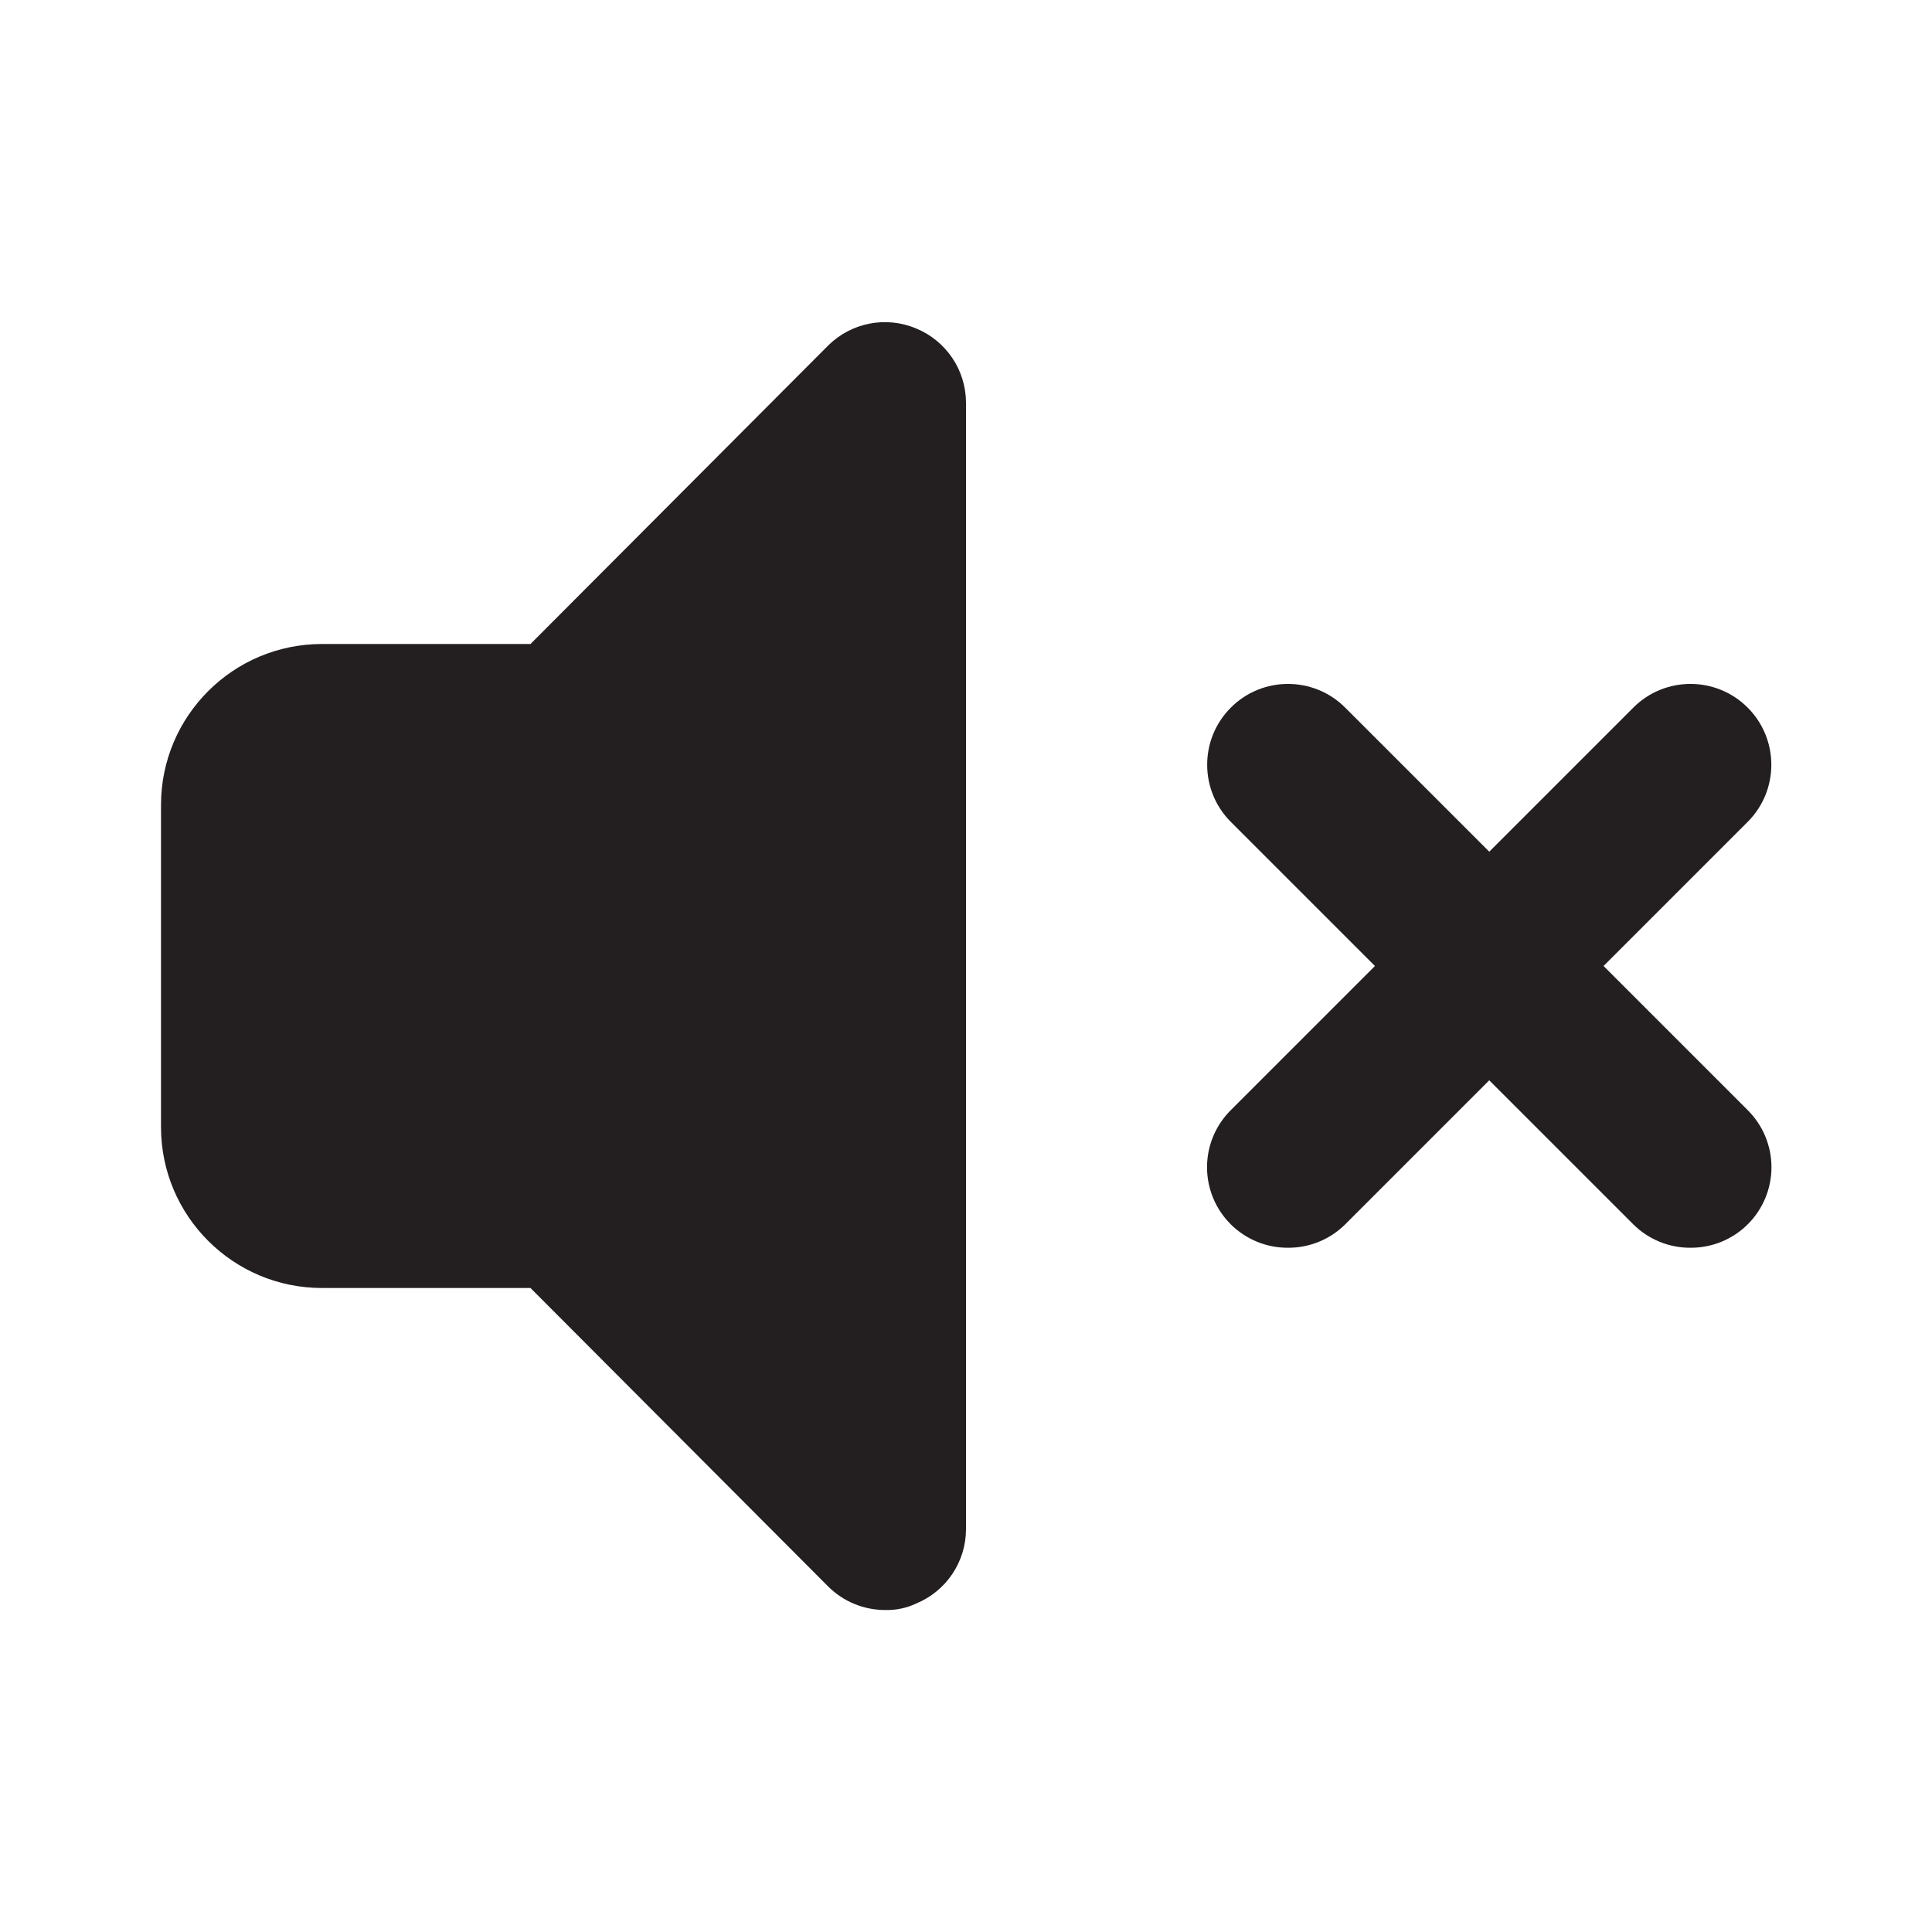
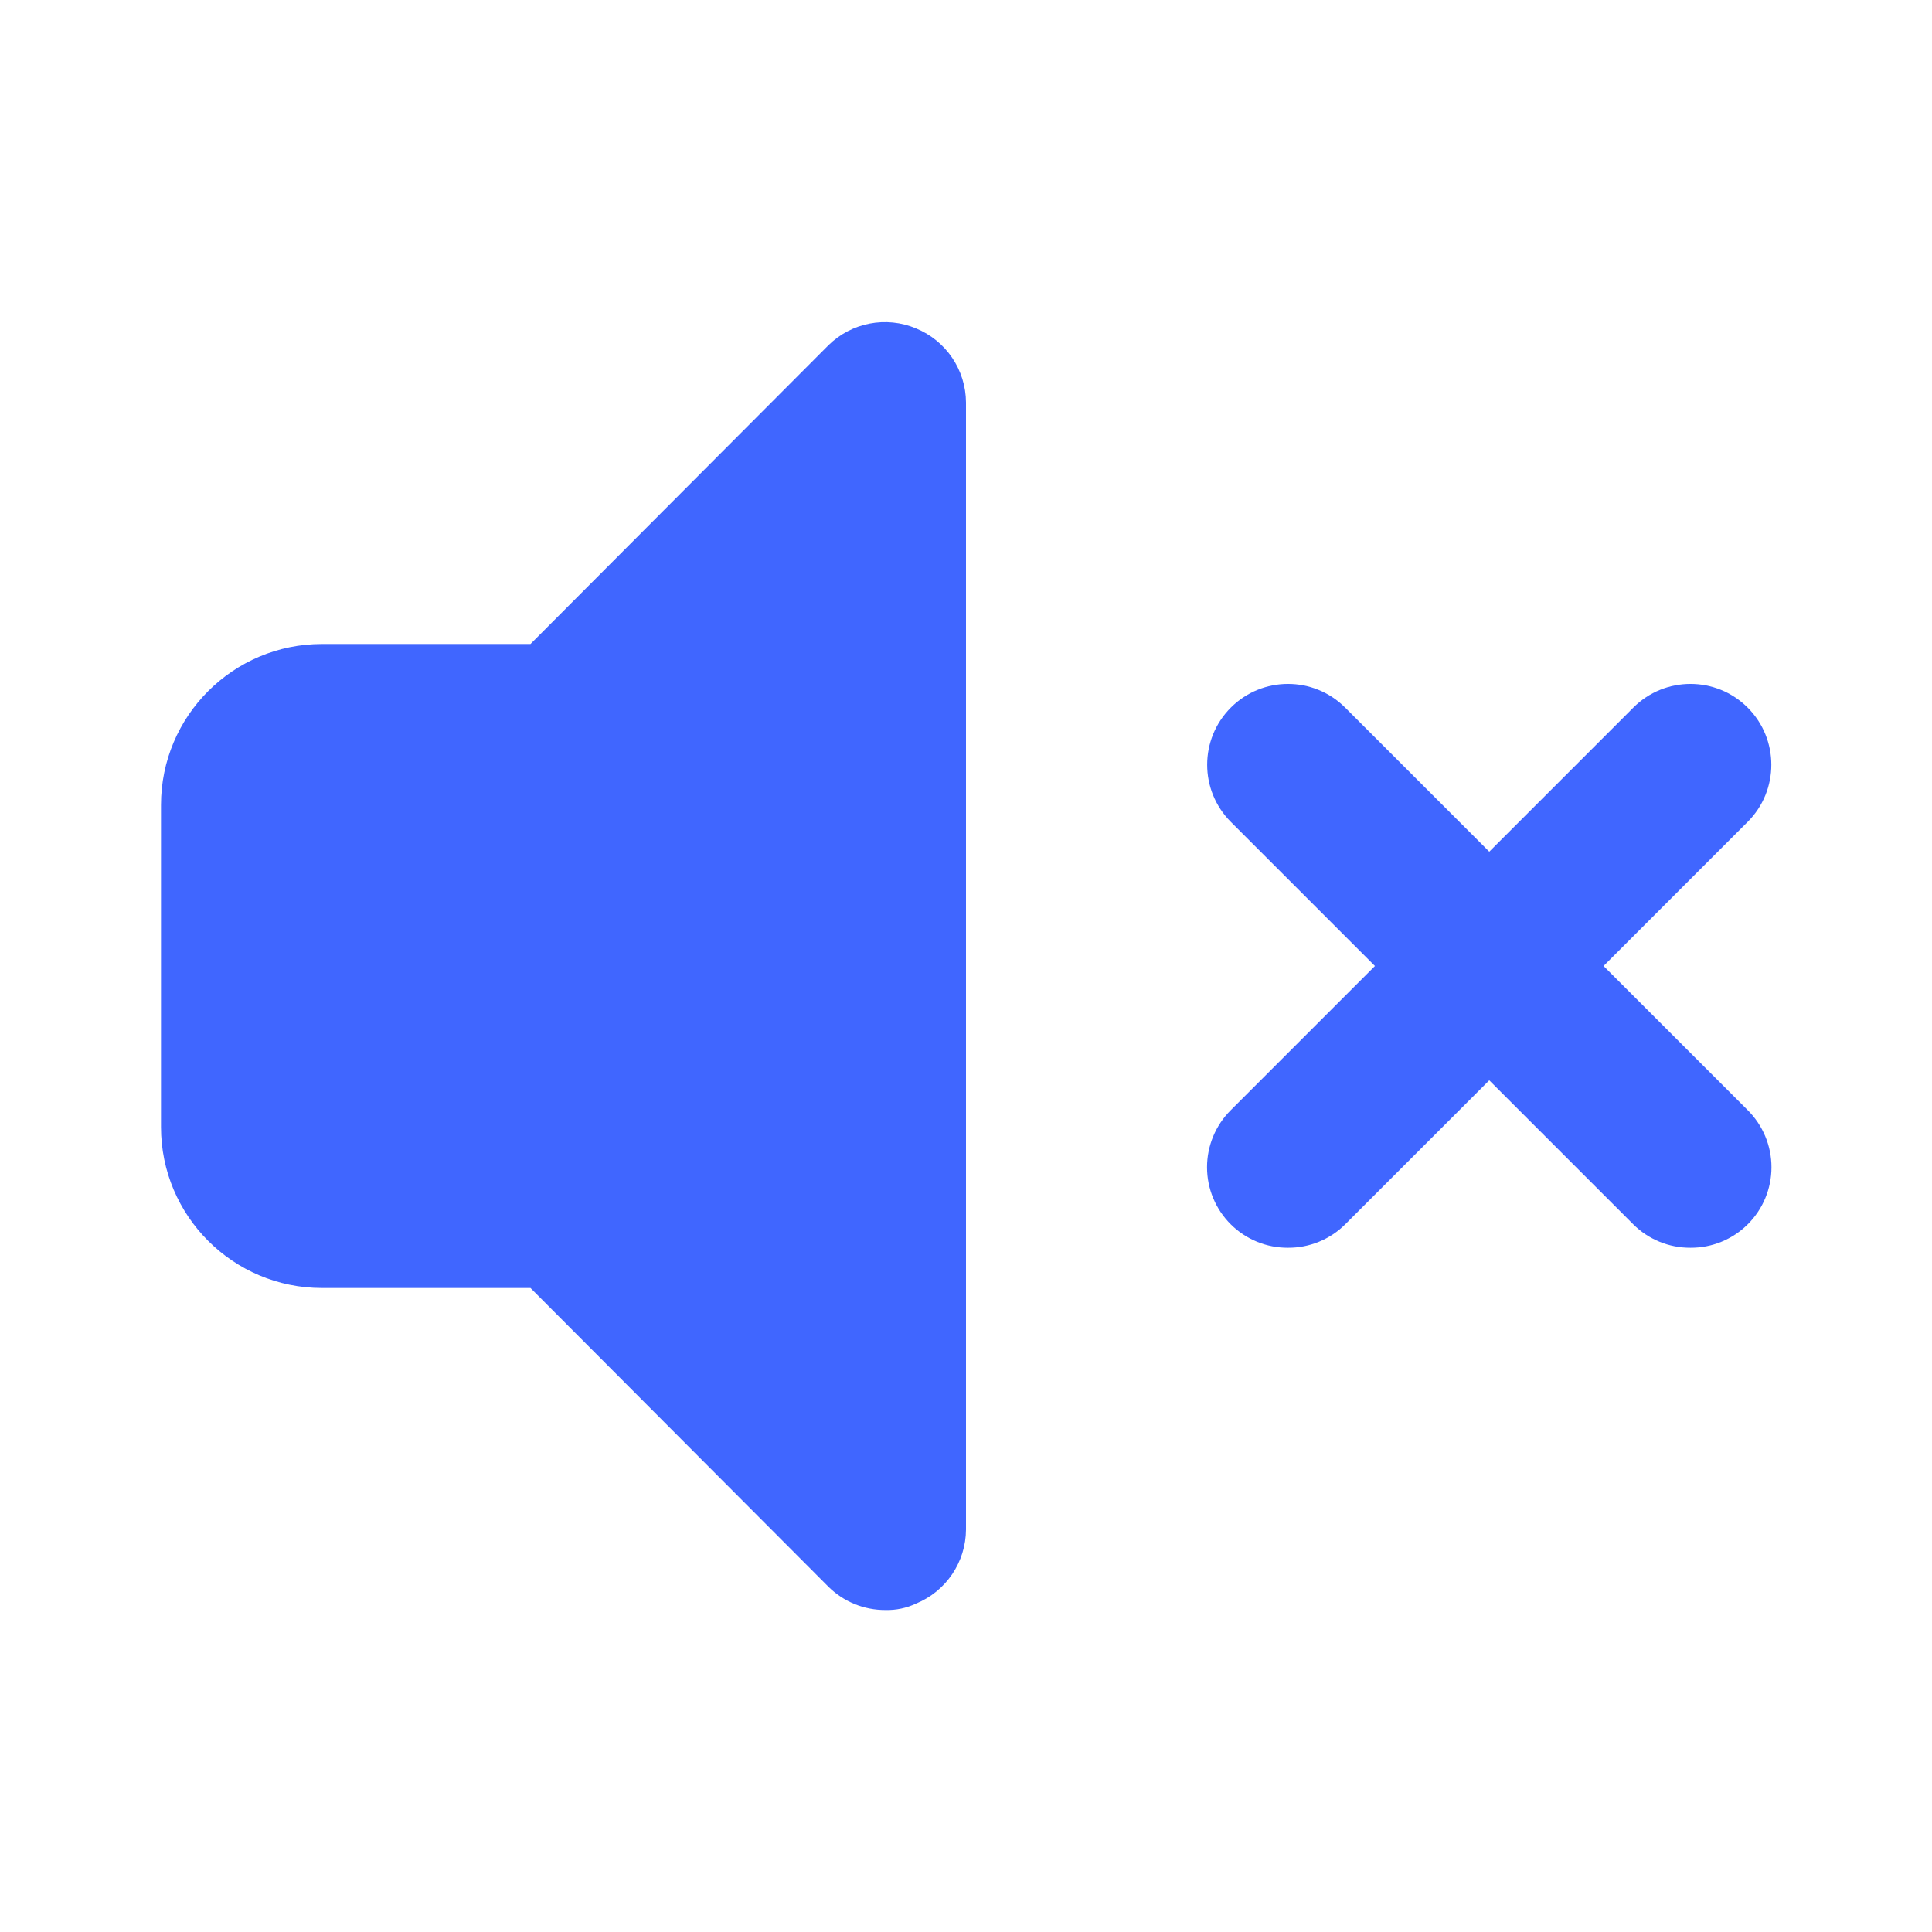
<svg xmlns="http://www.w3.org/2000/svg" width="800px" height="800px" viewBox="0 0 24 24" id="sound-mute-alt" class="icon glyph">
-   <path d="M11.38,4.08a1,1,0,0,0-1.09.21L6.59,8H4a2,2,0,0,0-2,2v4a2,2,0,0,0,2,2H6.59l3.7,3.71A1,1,0,0,0,11,20a.84.84,0,0,0,.38-.08A1,1,0,0,0,12,19V5A1,1,0,0,0,11.38,4.08Z" style="fill:#231f20" />
-   <path d="M16,15.5a1,1,0,0,1-.71-.29,1,1,0,0,1,0-1.42l5-5a1,1,0,0,1,1.42,1.42l-5,5A1,1,0,0,1,16,15.5Z" style="fill:#231f20" />
-   <path d="M21,15.5a1,1,0,0,1-.71-.29l-5-5a1,1,0,0,1,1.42-1.42l5,5a1,1,0,0,1,0,1.42A1,1,0,0,1,21,15.5Z" style="fill:#231f20" />
+   <path d="M11.38,4.08a1,1,0,0,0-1.09.21L6.59,8H4a2,2,0,0,0-2,2v4a2,2,0,0,0,2,2H6.59l3.7,3.71A1,1,0,0,0,11,20a.84.84,0,0,0,.38-.08A1,1,0,0,0,12,19V5A1,1,0,0,0,11.38,4.08Z" style="fill:#4066ff" />
+   <path d="M16,15.5a1,1,0,0,1-.71-.29,1,1,0,0,1,0-1.42l5-5a1,1,0,0,1,1.42,1.42l-5,5A1,1,0,0,1,16,15.5Z" style="fill:#4066ff" />
+   <path d="M21,15.5a1,1,0,0,1-.71-.29l-5-5a1,1,0,0,1,1.42-1.42l5,5a1,1,0,0,1,0,1.42A1,1,0,0,1,21,15.5Z" style="fill:#4066ff" />
</svg>
